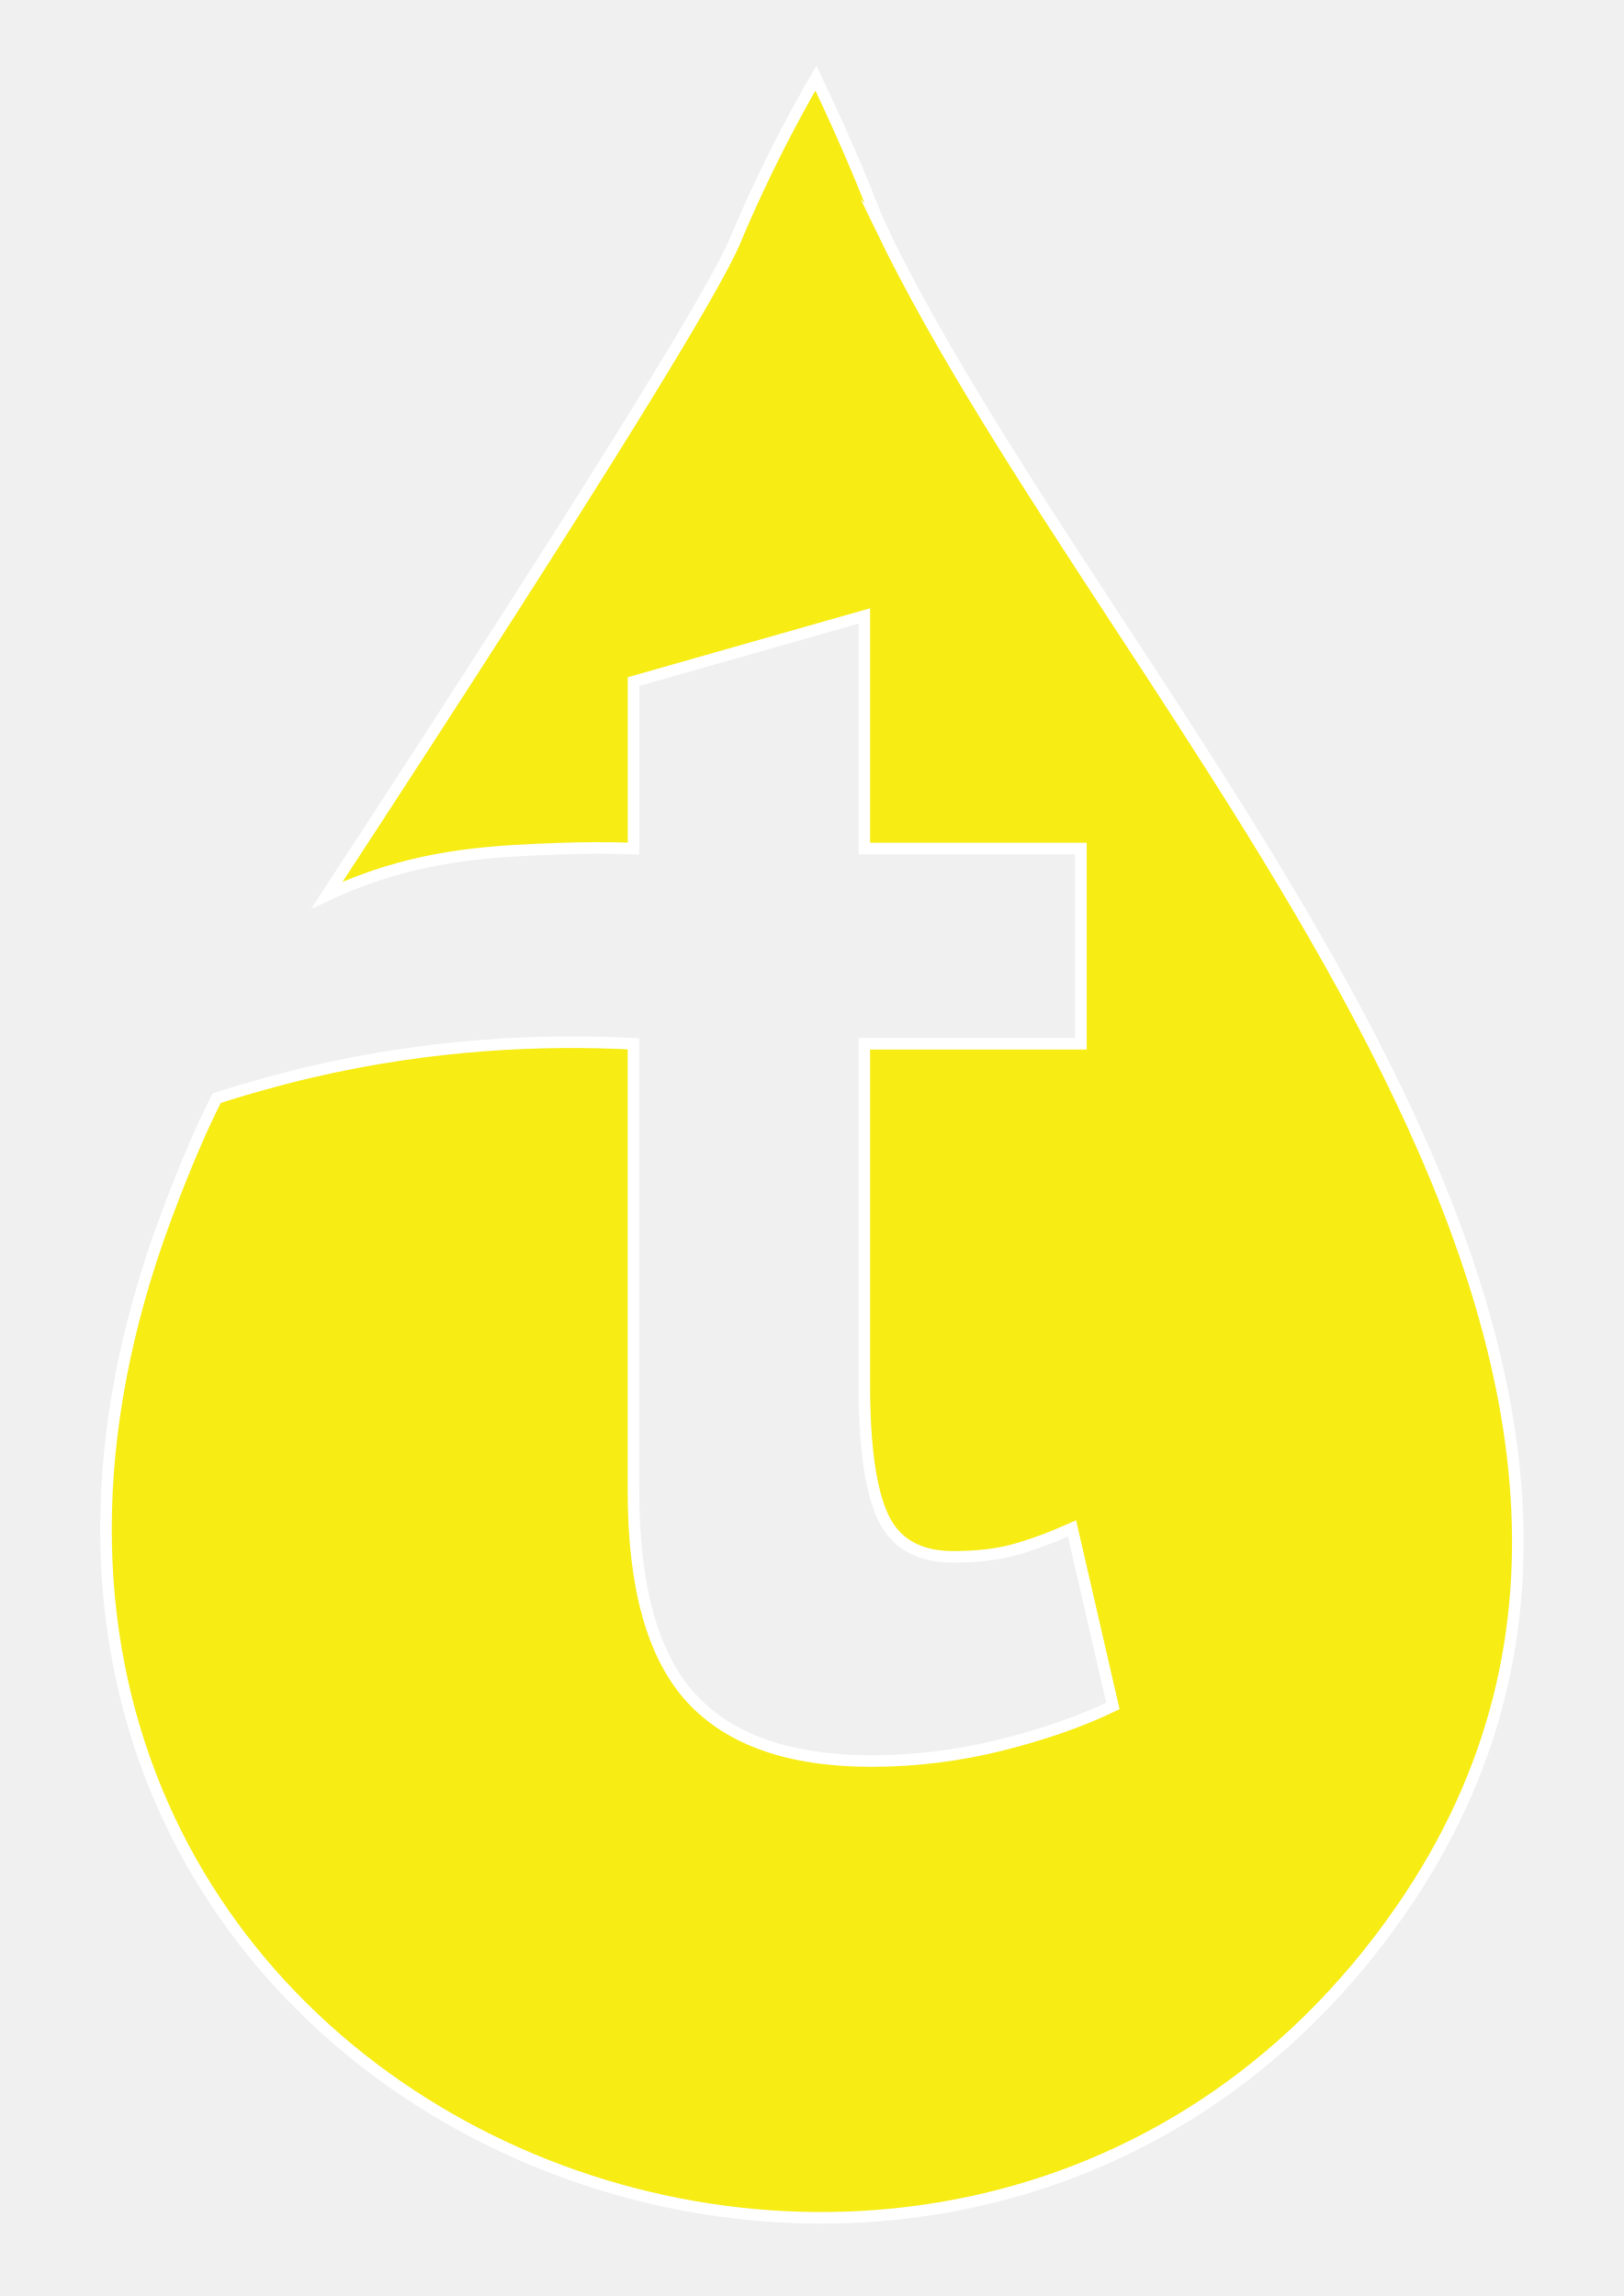
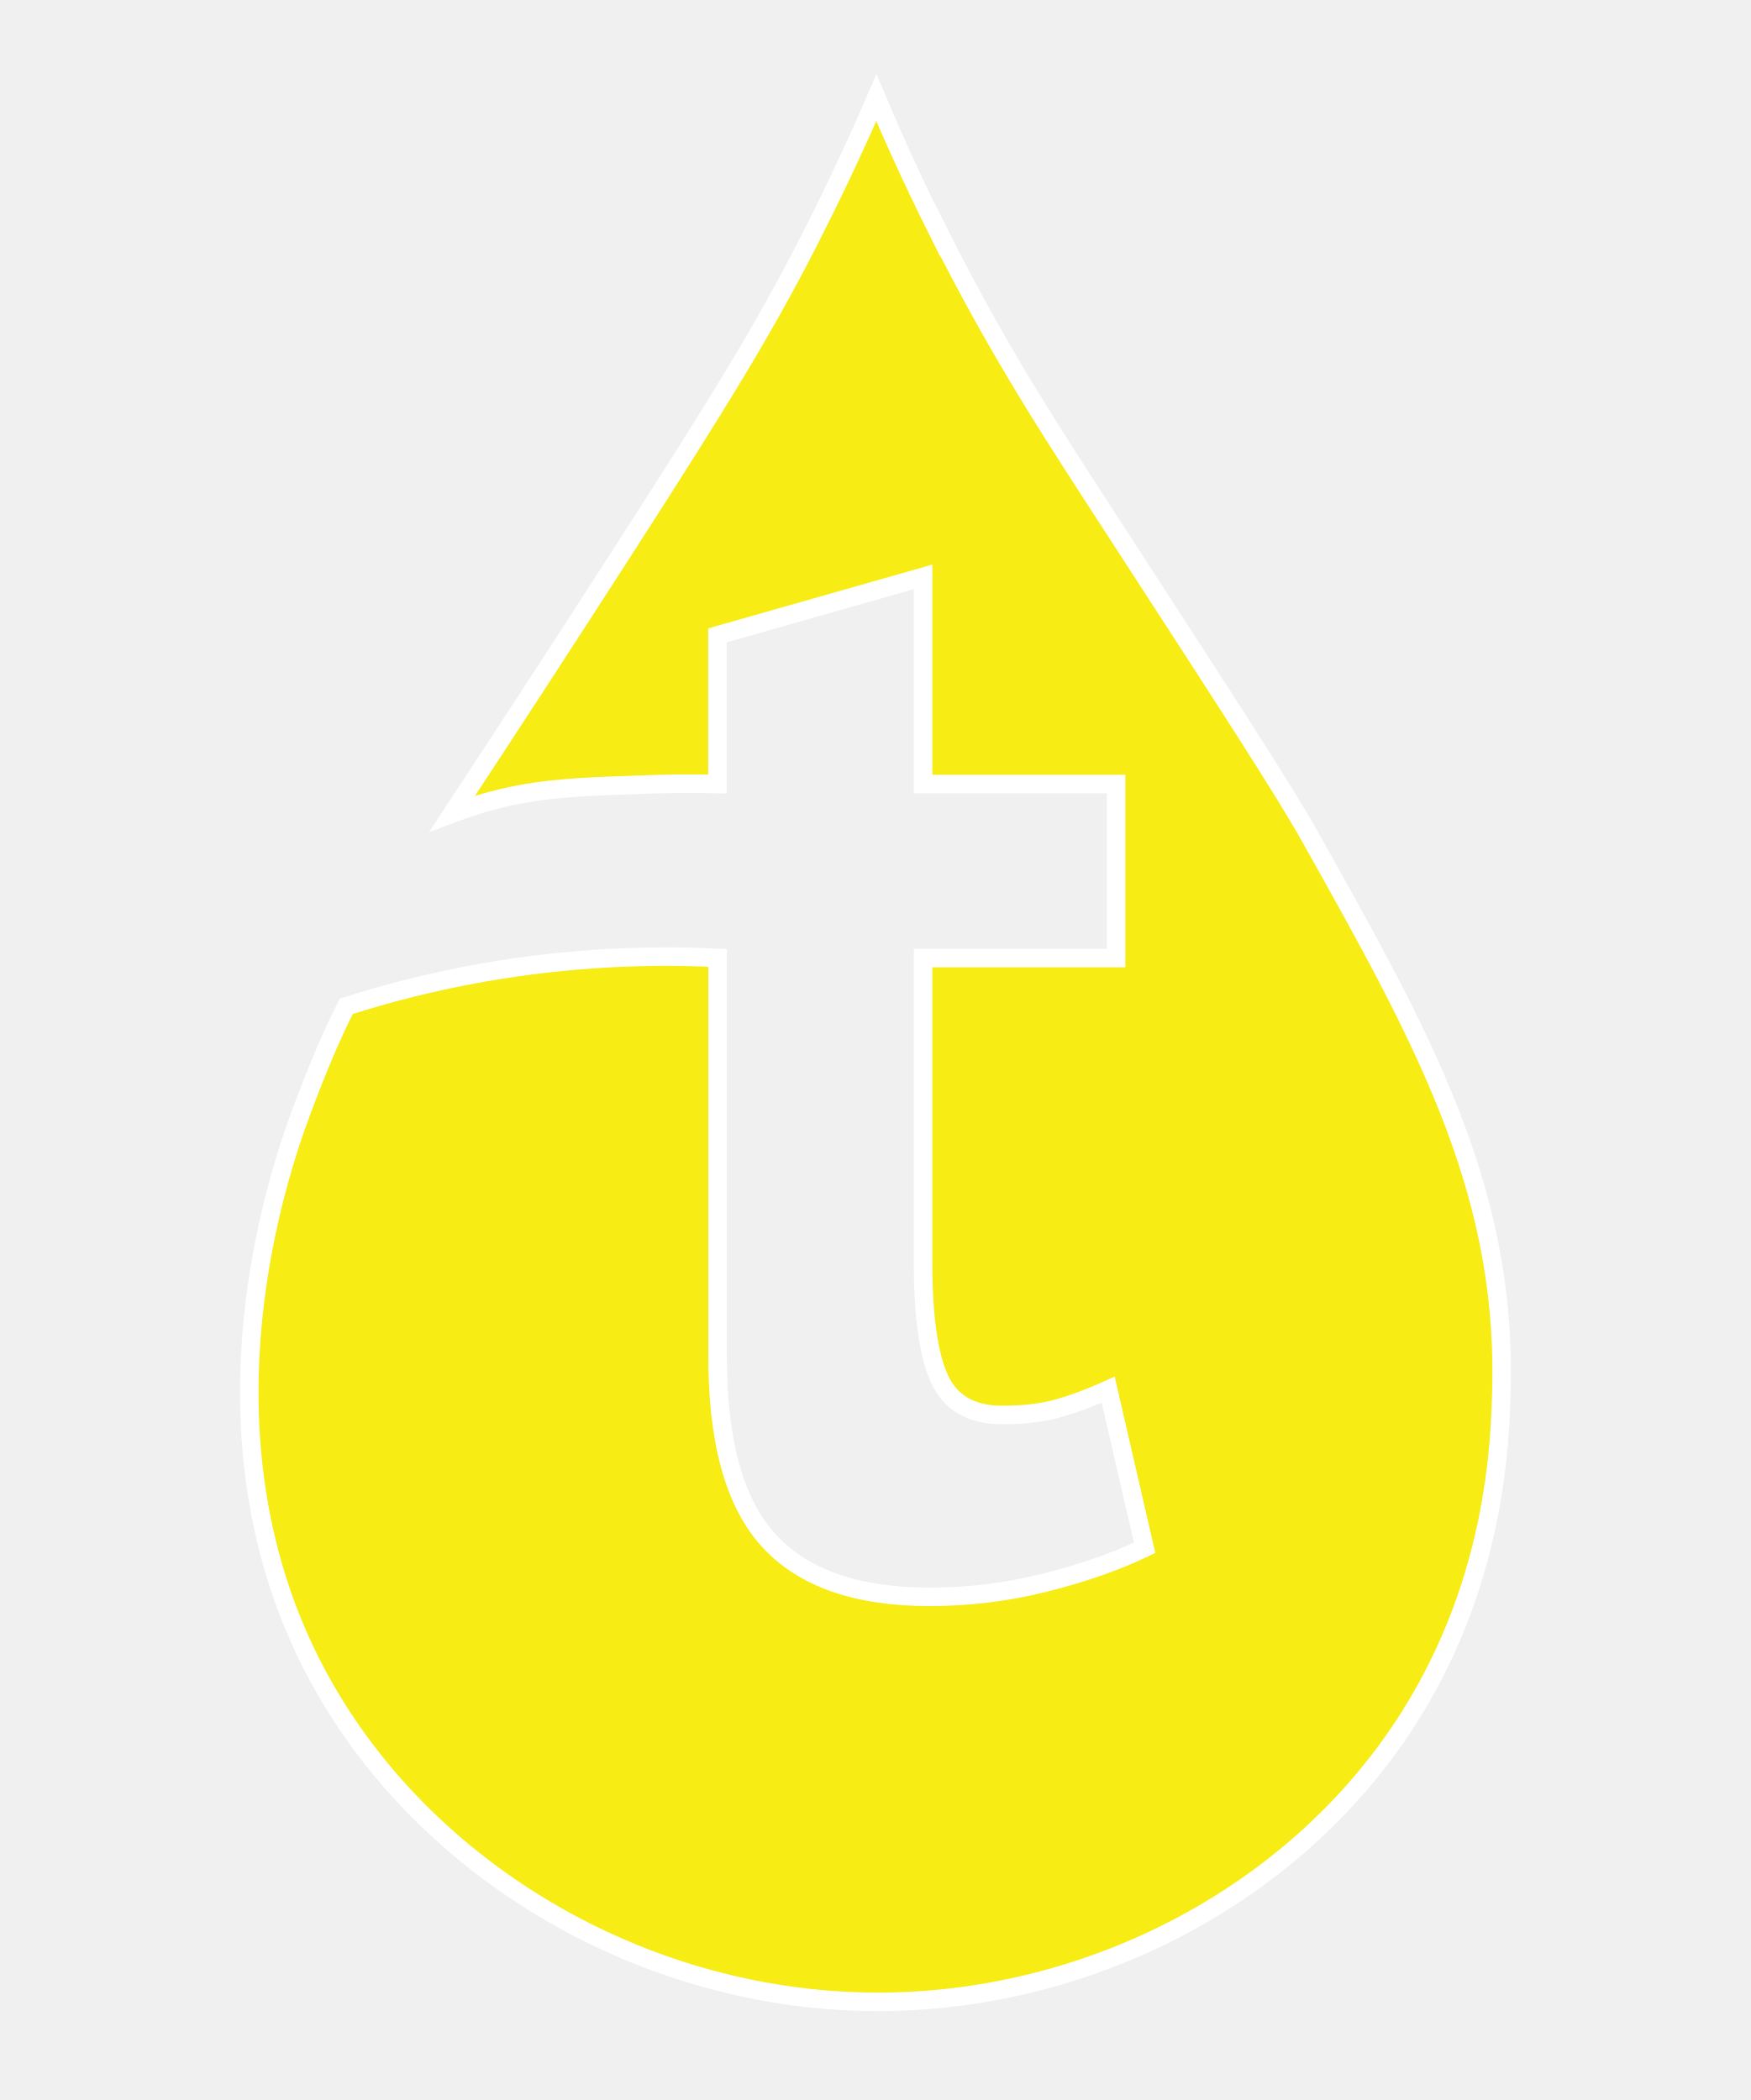
- <svg xmlns="http://www.w3.org/2000/svg" id="Layer_1" viewBox="0 0 420.94 595.28">
-   <path d="M228.3,58.94c-.66-1.37-3.83-9.84-8.74-21.07-3.27-7.47-6.12-13.55-8.06-17.62-2.63,4.54-6.71,11.81-11.26,20.98-5.64,11.38-9.19,20.01-9.72,21.26-5.01,11.88-30.4,54.3-105.77,169.6,1.81-.85,4.75-2.19,8.46-3.59,18.84-7.14,35.64-7.88,51.92-8.47,4.58-.17,11.14-.29,19.09-.04v-43.27l59.83-17.03v60.3h56.15v50.63h-56.15v88.37c0,15.96,1.61,27.39,4.83,34.29,3.22,6.9,9.28,10.36,18.18,10.36,6.13,0,11.43-.61,15.88-1.84,4.44-1.22,9.44-3.06,14.96-5.52l10.59,46.03c-8.29,3.99-17.95,7.36-29,10.13-11.05,2.76-22.25,4.14-33.6,4.14-21.17,0-36.75-5.45-46.72-16.34-9.97-10.89-14.96-28.77-14.96-53.62v-115.99c-23.59-1.22-52.12-.02-83.46,7.26-9.71,2.25-19.66,5.29-19.66,5.29-1.08.33-1.95.6-2.4.74h0c-1.06.33-1.93.61-2.51.8-3.77,7.3-8.34,17.93-13.17,30.9-85.22,229.01,202.61,349.24,320.08,179.68,99.78-144.02-73.05-308.44-134.8-436.37Z" fill="#f7ec13" fill-rule="evenodd" stroke="#fff" stroke-miterlimit="10" stroke-width="3" vector-effect="non-scaling-stroke" />
+ <svg xmlns="http://www.w3.org/2000/svg" id="Layer_1" viewBox="0 0 141.73 170.08">
+   <path d="M75.92,18.69c-2.23-4.47-3.89-8.24-4.96-10.77-1.24,2.86-3.09,6.95-5.55,11.76-3.58,6.98-6.81,12.29-15.15,25.25-3.84,5.97-8.42,13.03-13.63,20.95,2.43-.92,4.48-1.38,5.94-1.63,2.83-.49,5.69-.58,10.21-.73.33-.01.58-.02.67-.02,1.87-.05,3.45-.03,4.64,0v-12.04l16.65-4.74v16.78h15.63v14.09h-15.63v24.59c0,4.44.45,7.62,1.35,9.54.9,1.92,2.58,2.88,5.06,2.88,1.71,0,3.18-.17,4.42-.51,1.24-.34,2.63-.85,4.16-1.54l2.95,12.81c-2.31,1.11-5,2.05-8.07,2.82-3.07.77-6.19,1.15-9.35,1.15-5.89,0-10.23-1.52-13-4.55-2.78-3.03-4.16-8.01-4.16-14.92v-32.28c-5.31-.26-11.82-.08-19.1,1.21-4.06.72-7.73,1.68-10.96,2.71-1.06,2.06-2.33,5.01-3.66,8.6-2.01,5.41-8.5,24.94.29,43.53,8.02,16.97,26.65,28.46,46.31,28.5,16.66.04,33.17-8.15,42.47-22.04,7.67-11.45,8.04-23.19,8.13-28.02.3-16.13-6.56-28.35-15.5-44.29-2.13-3.79-6.54-10.59-15.37-24.2-5.21-8.04-9.74-14.83-14.78-24.93Z" fill="#f7ec13" fill-rule="evenodd" stroke="#fff" stroke-miterlimit="10" stroke-width="1.5" vector-effect="non-scaling-stroke" />
</svg>
